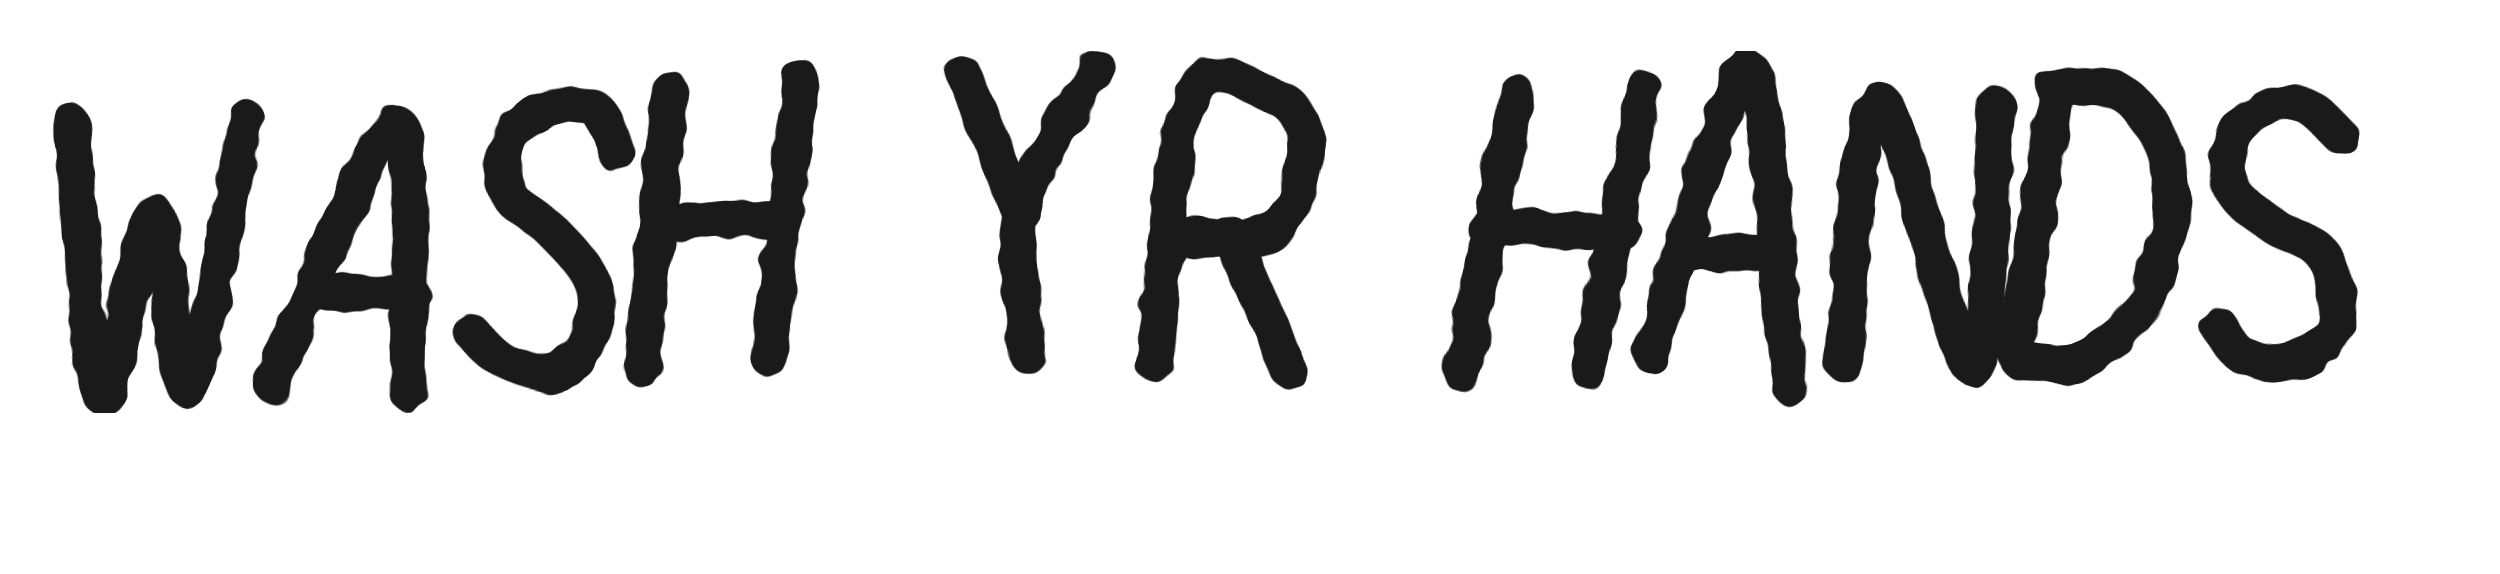
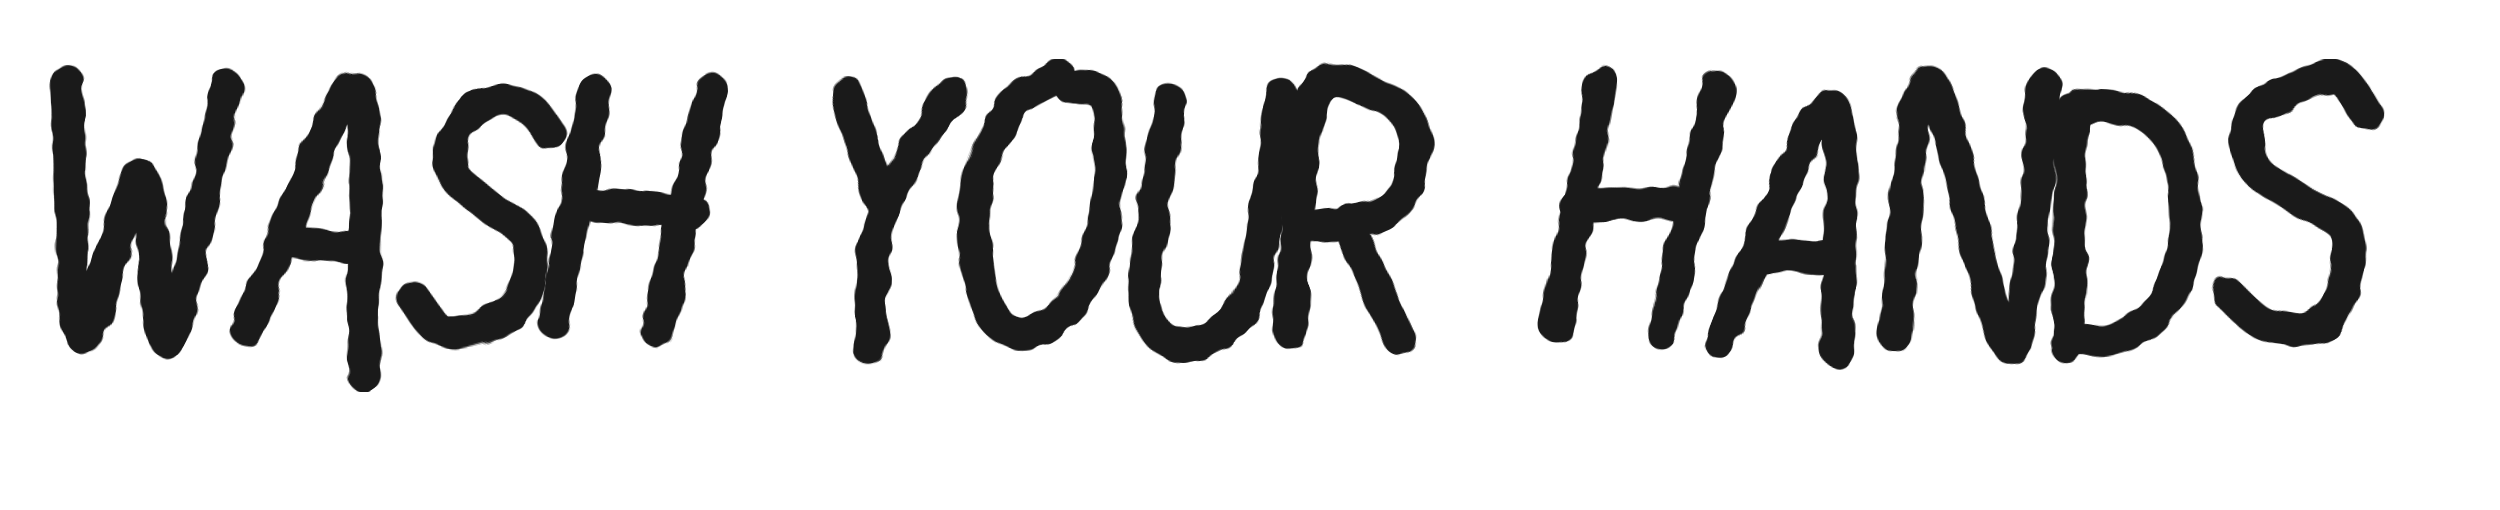
- <svg xmlns="http://www.w3.org/2000/svg" viewBox="-2 -2 91.5 21.0" width="366" height="84">
+ <svg xmlns="http://www.w3.org/2000/svg" viewBox="-2 -2 103.0 21.0" width="412" height="84">
  <filter id="ink" x="-5%" y="-5%" width="110%" height="110%">
    <feTurbulence type="fractalNoise" baseFrequency="0.9" numOctaves="2" seed="29" />
    <feDisplacementMap in="SourceGraphic" scale="0.45" />
  </filter>
  <g fill="none" stroke="#1a1a1a" stroke-width="1.35" stroke-linecap="round" stroke-linejoin="round" filter="url(#ink)">
-     <path d="M0.62 2.51 C0.80 4.17 1.20 11.94 1.70 12.48 C2.20 13.03 3.09 5.84 3.62 5.78 C4.15 5.73 4.31 12.72 4.88 12.15 C5.44 11.57 6.66 3.97 7.02 2.34" />
-     <path d="M7.93 12.05 C8.70 10.47 11.68 2.49 12.52 2.54 C13.35 2.59 12.87 10.74 12.94 12.38" />
-     <path d="M9.95 8.74 C10.40 8.73 12.13 8.72 12.65 8.72 C13.17 8.71 12.99 8.71 13.06 8.71" />
-     <path d="M20.61 3.68 C20.48 3.40 20.23 2.29 19.81 2.01 C19.39 1.73 18.63 1.82 18.10 1.98 C17.57 2.15 16.88 2.50 16.63 3.01 C16.37 3.52 16.33 4.49 16.58 5.05 C16.83 5.62 17.63 5.88 18.14 6.39 C18.64 6.91 19.35 7.57 19.61 8.15 C19.87 8.74 19.89 9.33 19.70 9.90 C19.52 10.48 19.05 11.40 18.50 11.61 C17.95 11.82 16.94 11.43 16.40 11.18 C15.86 10.94 15.45 10.33 15.26 10.16" />
-     <path d="M22.52 1.28 L21.50 11.48" />
-     <path d="M27.32 0.88 L26.14 11.10" />
-     <path d="M22.26 6.07 L26.69 5.99" />
-     <path d="M33.29 0.76 L35.43 5.99" />
-     <path d="M38.14 0.47 C37.69 1.35 35.84 3.96 35.42 5.72 C35.00 7.47 35.59 10.12 35.62 11.00" />
-     <path d="M40.25 11.31 C40.47 9.69 40.85 3.23 41.57 1.59 C42.28 -0.05 43.83 1.26 44.53 1.47 C45.22 1.68 45.59 2.19 45.74 2.84 C45.88 3.49 45.67 4.73 45.39 5.36 C45.10 5.99 44.78 6.43 44.02 6.64 C43.27 6.85 41.40 6.62 40.87 6.62" />
-     <path d="M43.02 6.56 L45.18 11.55" />
-     <path d="M53.48 1.40 L51.51 11.66" />
-     <path d="M58.13 1.23 L56.16 11.56" />
-     <path d="M52.32 6.27 L57.39 6.50" />
-     <path d="M58.45 10.99 C59.04 9.24 61.14 0.55 61.95 0.49 C62.76 0.43 63.05 8.68 63.31 10.62 C63.57 12.56 63.48 11.88 63.51 12.14" />
-     <path d="M59.75 7.24 L62.56 7.27" />
-     <path d="M65.43 11.25 C65.65 9.66 66.00 1.64 66.79 1.67 C67.58 1.70 69.46 11.40 70.17 11.42 C70.88 11.45 70.90 3.41 71.05 1.81" />
-     <path d="M73.28 1.25 L71.75 10.94" />
-     <path d="M73.16 1.22 C73.56 1.24 74.87 0.96 75.53 1.31 C76.20 1.67 76.82 2.54 77.14 3.35 C77.45 4.17 77.58 5.19 77.42 6.21 C77.27 7.23 76.76 8.64 76.21 9.47 C75.65 10.30 74.83 10.91 74.11 11.20 C73.39 11.48 72.24 11.18 71.87 11.18" />
-     <path d="M83.66 2.98 C83.44 2.79 82.81 2.00 82.33 1.84 C81.85 1.69 81.21 1.88 80.78 2.06 C80.35 2.25 79.93 2.48 79.75 2.95 C79.57 3.43 79.44 4.36 79.70 4.92 C79.96 5.49 80.75 5.92 81.30 6.32 C81.86 6.73 82.67 6.79 83.04 7.35 C83.41 7.91 83.67 9.05 83.54 9.69 C83.40 10.32 82.79 10.91 82.23 11.14 C81.66 11.37 80.67 11.27 80.16 11.06 C79.65 10.84 79.32 10.05 79.15 9.85" />
+     <path d="M0.78 1.36 C0.88 3.11 0.87 11.21 1.37 11.86 C1.87 12.50 3.19 5.20 3.78 5.22 C4.37 5.24 4.34 12.60 4.93 11.99 C5.52 11.37 6.93 3.28 7.32 1.54" />
+     <path d="M8.19 11.60 C8.93 9.94 11.81 1.55 12.61 1.61 C13.41 1.67 12.91 9.98 12.98 11.96 C13.05 13.94 13.02 13.25 13.03 13.51" />
+     <path d="M10.07 7.96 L12.90 8.26" />
+     <path d="M20.71 3.58 C20.55 3.39 20.16 2.65 19.75 2.42 C19.35 2.18 18.76 2.04 18.27 2.19 C17.79 2.33 17.10 2.80 16.83 3.29 C16.56 3.78 16.44 4.59 16.66 5.13 C16.88 5.66 17.65 6.06 18.16 6.51 C18.67 6.96 19.49 7.20 19.73 7.81 C19.96 8.41 19.85 9.54 19.57 10.13 C19.30 10.73 18.66 11.13 18.09 11.38 C17.52 11.62 16.66 11.78 16.15 11.59 C15.65 11.40 15.23 10.48 15.04 10.26" />
+     <path d="M22.50 1.75 L20.83 11.26" />
+     <path d="M27.32 1.70 L25.07 11.63" />
+     <path d="M21.71 6.31 C22.43 6.39 25.20 6.66 26.03 6.75 C26.85 6.83 26.57 6.80 26.67 6.81" />
+     <path d="M32.87 1.77 L34.40 6.64" />
+     <path d="M37.27 1.82 C36.79 2.63 34.93 5.07 34.37 6.70 C33.80 8.33 33.97 10.67 33.87 11.61 C33.78 12.55 33.81 12.22 33.80 12.35" />
+     <path d="M41.62 1.09 C41.31 1.29 40.34 1.61 39.80 2.27 C39.26 2.94 38.65 4.15 38.37 5.07 C38.10 6.00 38.09 6.89 38.16 7.84 C38.22 8.80 38.45 10.15 38.77 10.80 C39.09 11.45 39.55 11.75 40.09 11.75 C40.62 11.74 41.43 11.37 41.97 10.77 C42.50 10.16 42.99 9.11 43.28 8.11 C43.56 7.10 43.66 5.79 43.69 4.76 C43.72 3.74 43.74 2.48 43.47 1.95 C43.20 1.42 42.31 1.64 42.08 1.58" />
+     <path d="M46.23 2.16 C46.06 3.34 45.31 7.69 45.20 9.25 C45.09 10.81 45.27 11.04 45.56 11.53 C45.84 12.02 46.36 12.25 46.90 12.19 C47.45 12.14 48.37 11.72 48.85 11.21 C49.32 10.71 49.43 10.70 49.76 9.16 C50.09 7.61 50.65 3.15 50.83 1.94" />
+     <path d="M51.18 11.72 C51.33 10.11 51.48 3.70 52.09 2.07 C52.71 0.45 54.19 1.78 54.87 1.99 C55.56 2.19 56.01 2.69 56.19 3.30 C56.38 3.91 56.23 5.05 55.96 5.65 C55.70 6.25 55.27 6.61 54.59 6.89 C53.91 7.18 52.32 7.27 51.87 7.35" />
+     <path d="M53.45 7.06 L55.66 11.96" />
+     <path d="M63.99 1.34 L62.10 11.43" />
+     <path d="M68.76 1.60 L66.50 11.72" />
+     <path d="M62.91 6.46 L67.71 6.34" />
+     <path d="M68.84 12.06 C69.60 10.44 72.63 2.29 73.44 2.36 C74.24 2.42 73.64 10.76 73.68 12.44" />
+     <path d="M70.48 8.57 L73.72 8.62" />
+     <path d="M76.07 11.83 C76.30 10.09 76.67 1.28 77.47 1.36 C78.26 1.43 80.03 12.27 80.83 12.29 C81.63 12.31 82.01 3.28 82.24 1.48" />
+     <path d="M83.36 2.53 L83.20 12.33" />
+     <path d="M83.74 2.35 C84.13 2.39 85.42 2.34 86.06 2.62 C86.70 2.91 87.25 3.30 87.59 4.04 C87.92 4.77 88.08 6.03 88.06 7.02 C88.05 8.01 87.90 9.20 87.48 9.99 C87.06 10.78 86.28 11.43 85.55 11.78 C84.83 12.12 83.55 12.00 83.15 12.04" />
+     <path d="M95.47 2.66 C95.27 2.41 94.80 1.34 94.31 1.18 C93.81 1.01 93.09 1.38 92.50 1.65 C91.92 1.92 91.06 2.25 90.77 2.78 C90.49 3.30 90.48 4.23 90.79 4.80 C91.11 5.37 92.02 5.74 92.66 6.18 C93.30 6.62 94.31 6.84 94.63 7.45 C94.94 8.06 94.74 9.15 94.56 9.81 C94.37 10.48 94.04 11.16 93.51 11.42 C92.97 11.68 91.98 11.59 91.36 11.37 C90.74 11.15 90.06 10.32 89.80 10.11" />
  </g>
</svg>
